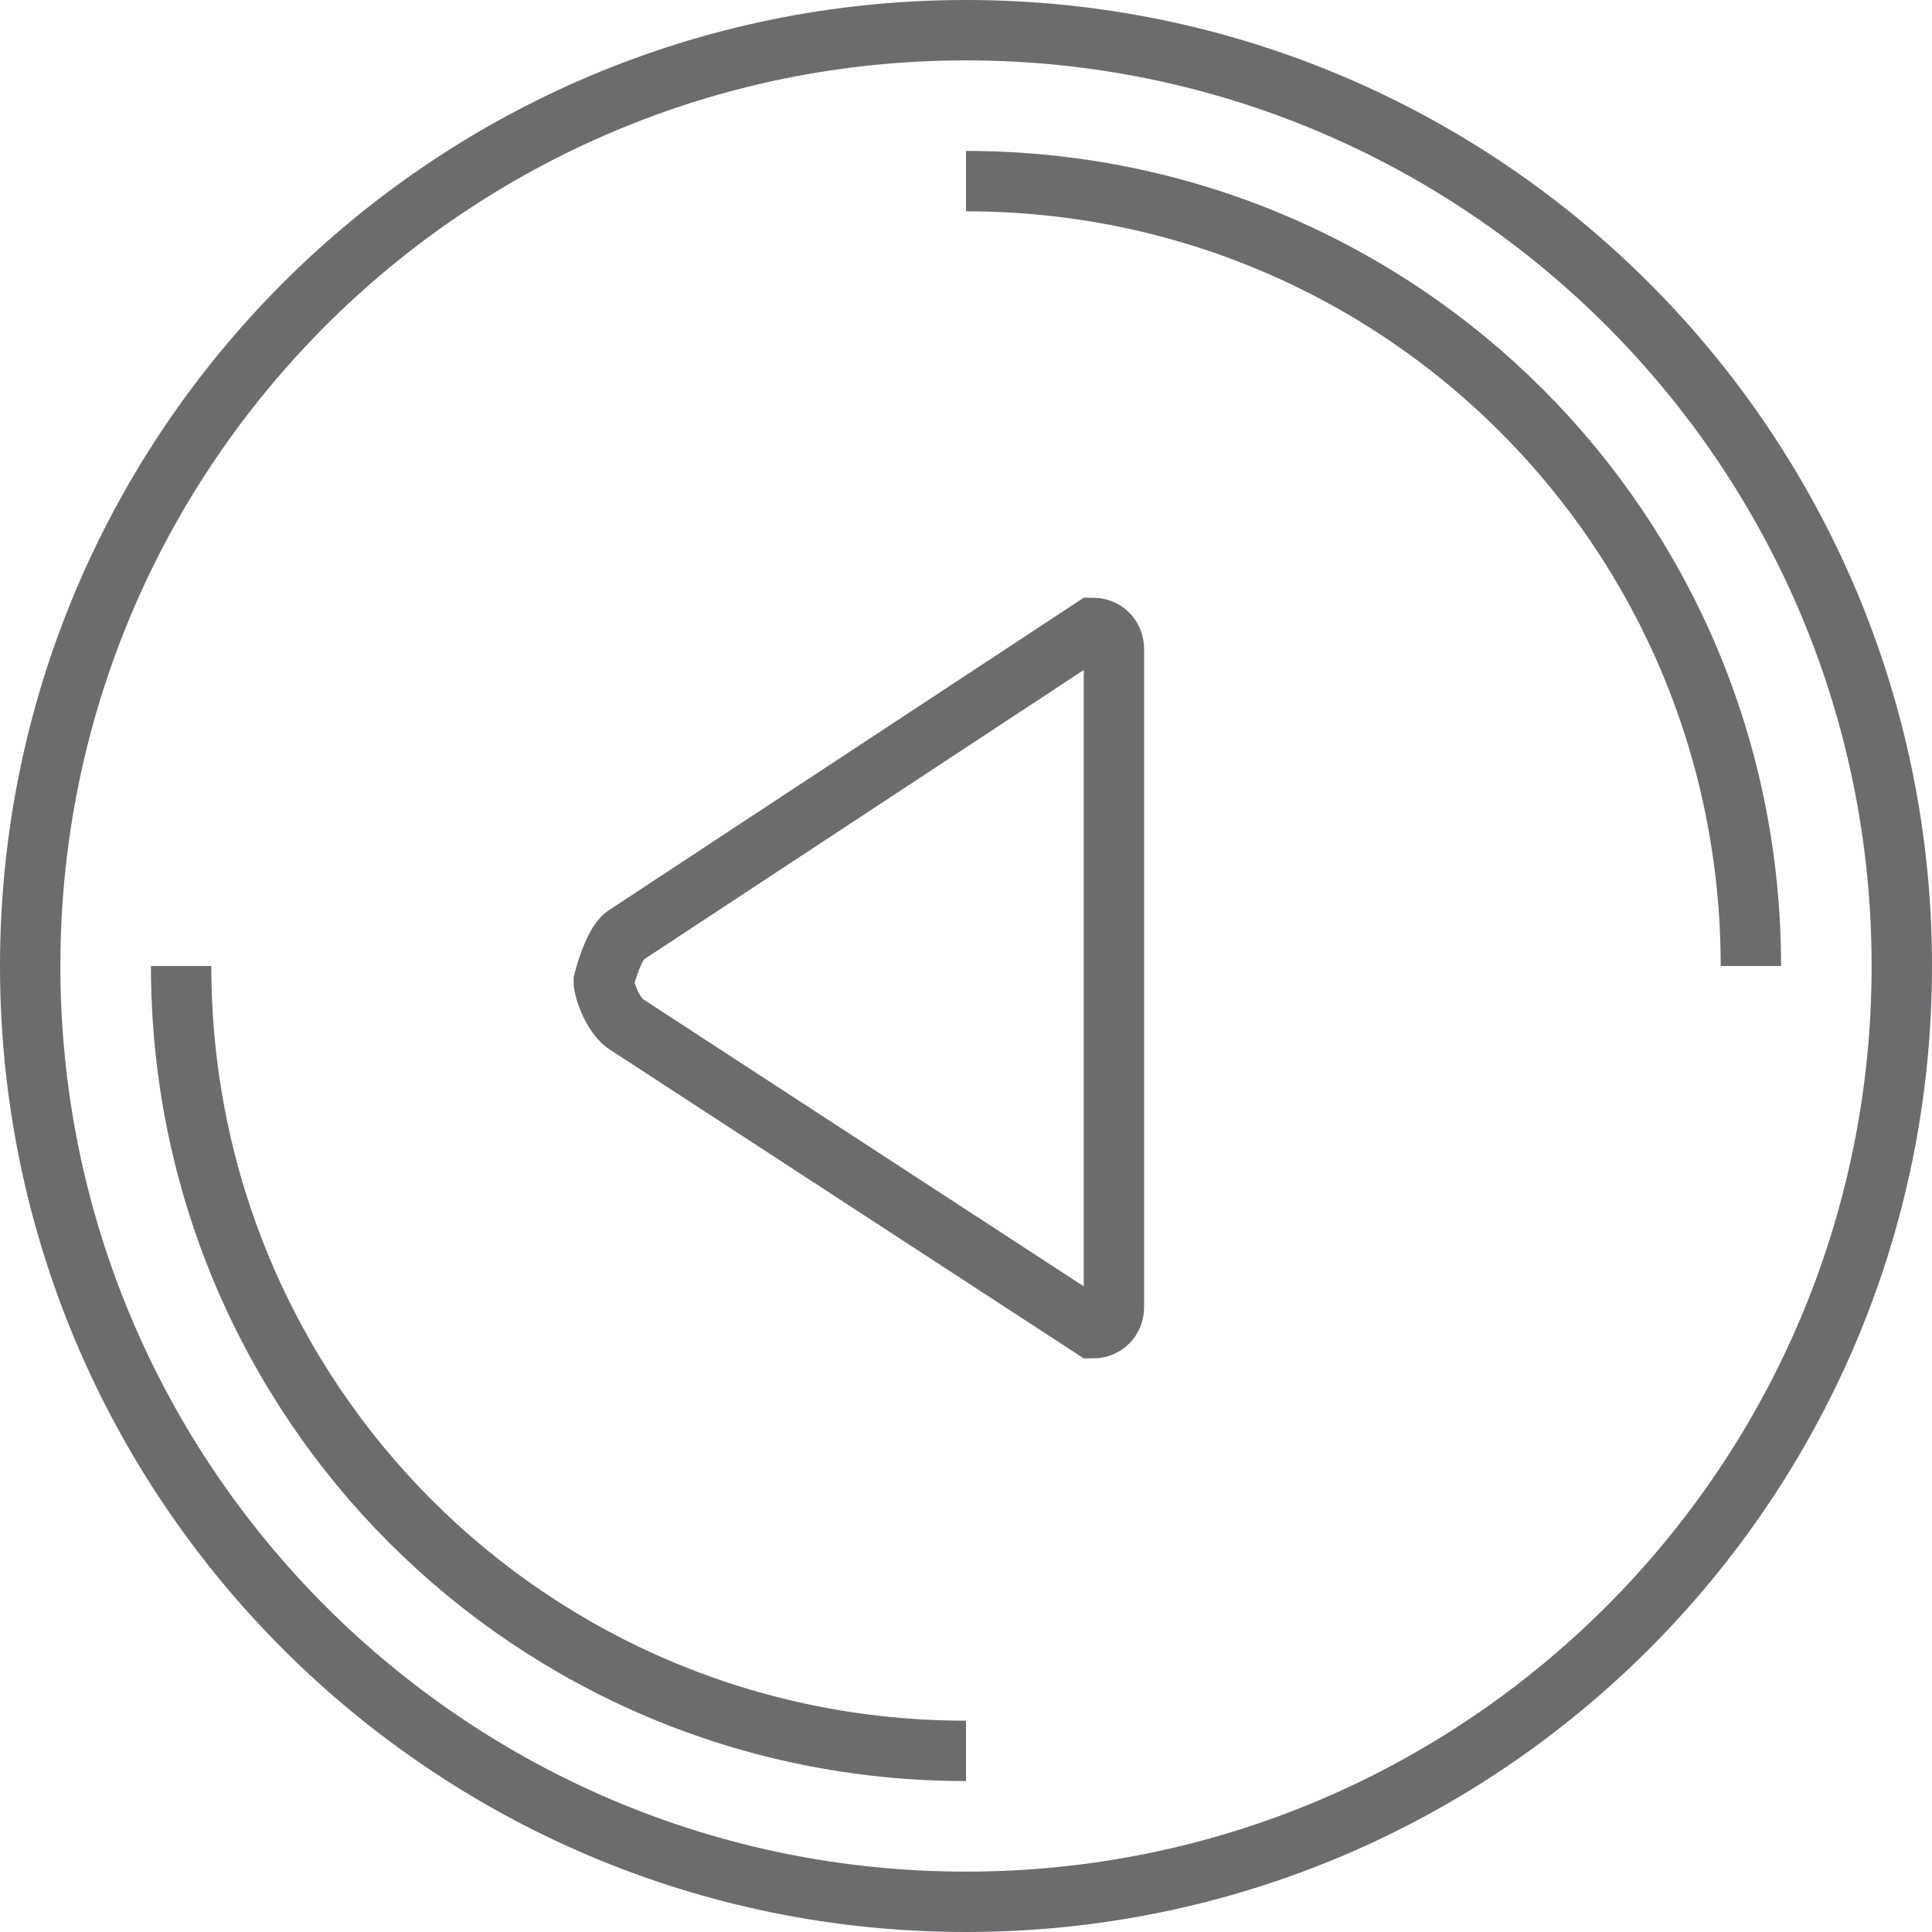
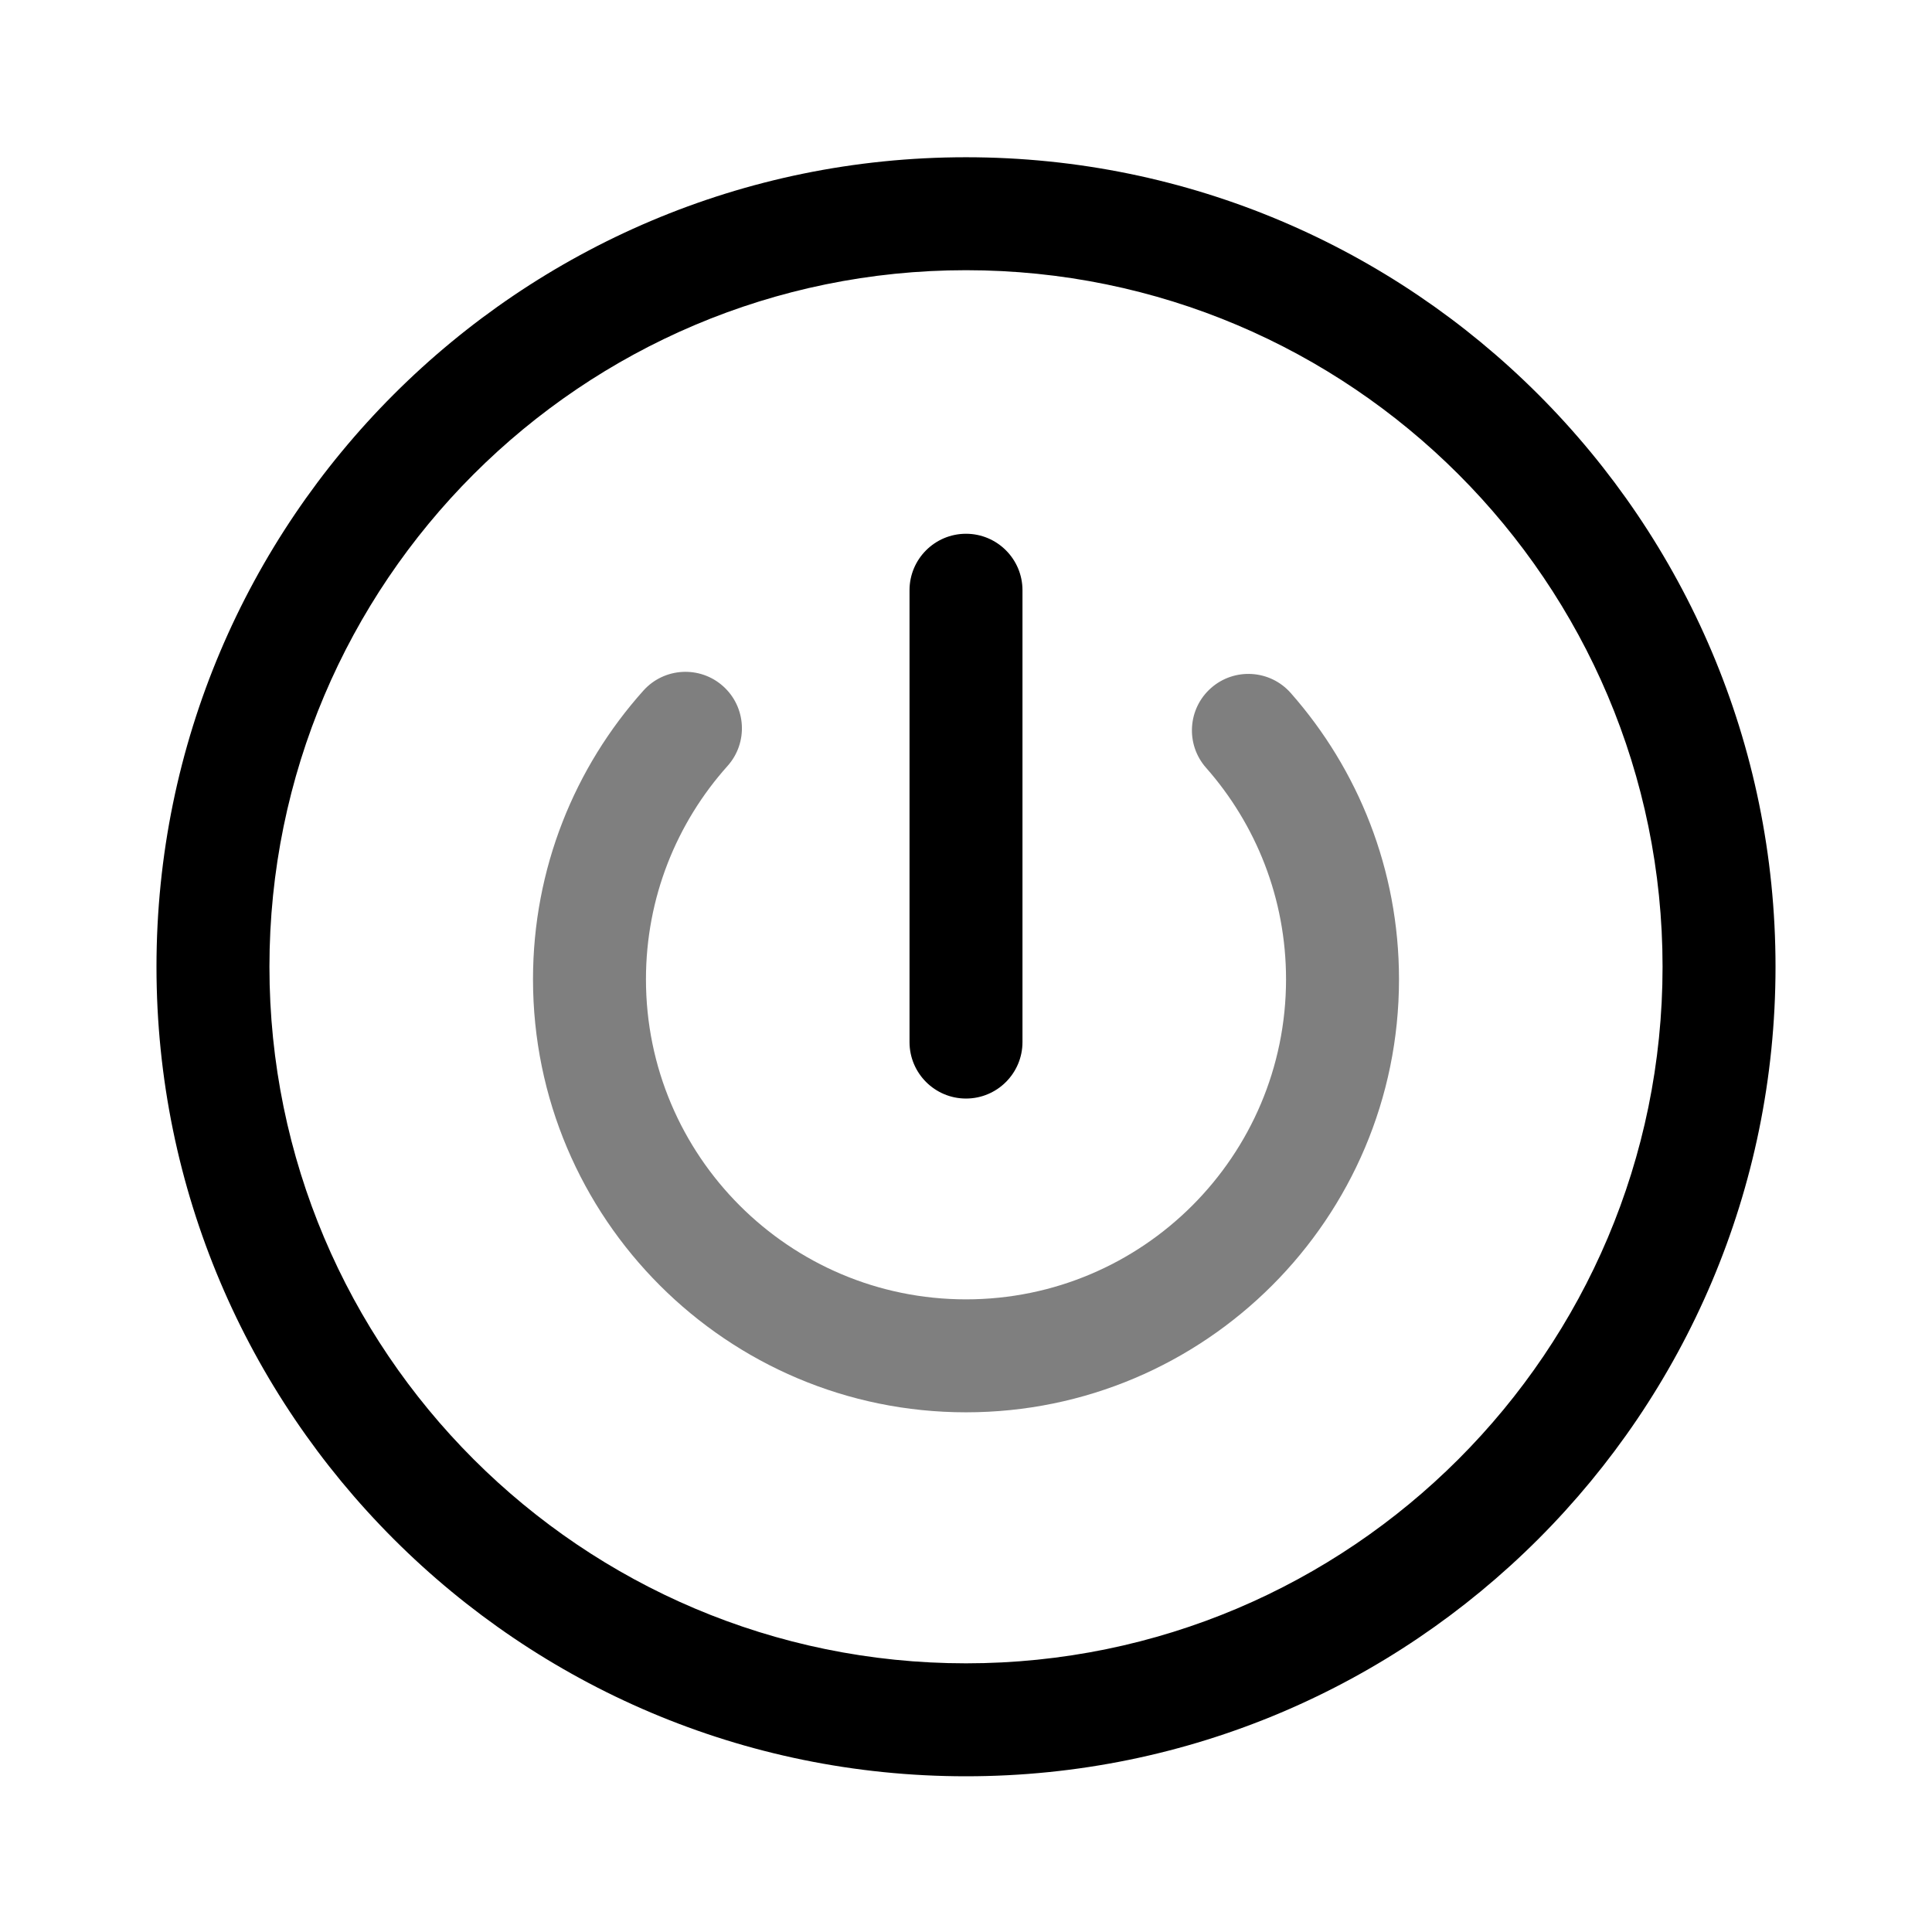
- <svg xmlns="http://www.w3.org/2000/svg" version="1.1" id="Layer_1" width="800px" height="800px" viewBox="0 0 64 64" enable-background="new 0 0 64 64" xml:space="preserve">
-   <g id="Page-1">
-     <g id="Button-circle-triangle-right" transform="translate(1, 1)">
-       <circle id="Oval" fill="none" stroke="#6B6C6E" stroke-width="2" cx="31" cy="31" r="31">
- 		</circle>
-       <path id="Shape" fill="none" stroke="#6B6C6E" stroke-width="2" d="M31,5c14.4,0,26,11.6,26,26" />
-       <path id="Shape_1_" fill="none" stroke="#6B6C6E" stroke-width="2" d="M31,57C16.6,57,5,45.4,5,31" />
-       <path id="Shape_2_" fill="none" stroke="#6B6C6E" stroke-width="2" d="M35.9,42.3V20.5    c0-0.4-0.3-0.7-0.7-0.7L19.7,30c-0.4,0.3-0.7,1.5-0.7,1.5l0,0c0,0.3,0.3,1.1,0.7,1.4L35.2,43C35.6,43,35.9,42.7,35.9,42.3    L35.9,42.3z" />
-     </g>
+ <svg xmlns="http://www.w3.org/2000/svg" fill="#000000" width="800px" height="800px" viewBox="0 0 1069 1069" style="fill-rule:evenodd;clip-rule:evenodd;stroke-linejoin:round;stroke-miterlimit:2;" version="1.1" xml:space="preserve">
+   <rect height="1066.67" id="Power" style="fill:none;" width="1066.67" x="1.167" y="1.589" />
+   <g>
+     <path d="M667.318,424.801c27.545,31.216 44.266,72.204 44.266,117.066c-0,97.735 -79.349,177.083 -177.084,177.083c-97.734,0 -177.083,-79.348 -177.083,-177.083c0,-45.331 17.073,-86.707 45.133,-118.042c11.506,-12.849 10.415,-32.621 -2.434,-44.127c-12.848,-11.506 -32.621,-10.415 -44.127,2.433c-37.971,42.404 -61.072,98.393 -61.072,159.736c0,132.23 107.354,239.583 239.583,239.583c132.23,0 239.584,-107.353 239.584,-239.583c-0,-60.709 -22.627,-116.176 -59.901,-158.418c-11.412,-12.933 -31.176,-14.168 -44.109,-2.756c-12.932,11.411 -14.167,31.175 -2.756,44.108Z" style="fill-opacity:0.5;" />
+     <path d="M534.5,87.006c-247.211,0 -447.916,200.705 -447.916,447.917c-0,247.212 200.705,447.916 447.916,447.916c247.212,0 447.917,-200.704 447.917,-447.916c0,-247.212 -200.705,-447.917 -447.917,-447.917Zm0,62.5c212.718,0 385.417,172.699 385.417,385.417c0,212.717 -172.699,385.416 -385.417,385.416c-212.717,0 -385.416,-172.699 -385.416,-385.416c-0,-212.718 172.699,-385.417 385.416,-385.417Zm31.25,427.083l0,-250c0,-17.247 -14.002,-31.25 -31.25,-31.25c-17.247,0 -31.25,14.003 -31.25,31.25l0,250c0,17.248 14.003,31.25 31.25,31.25c17.248,0 31.25,-14.002 31.25,-31.25Z" />
  </g>
</svg>
